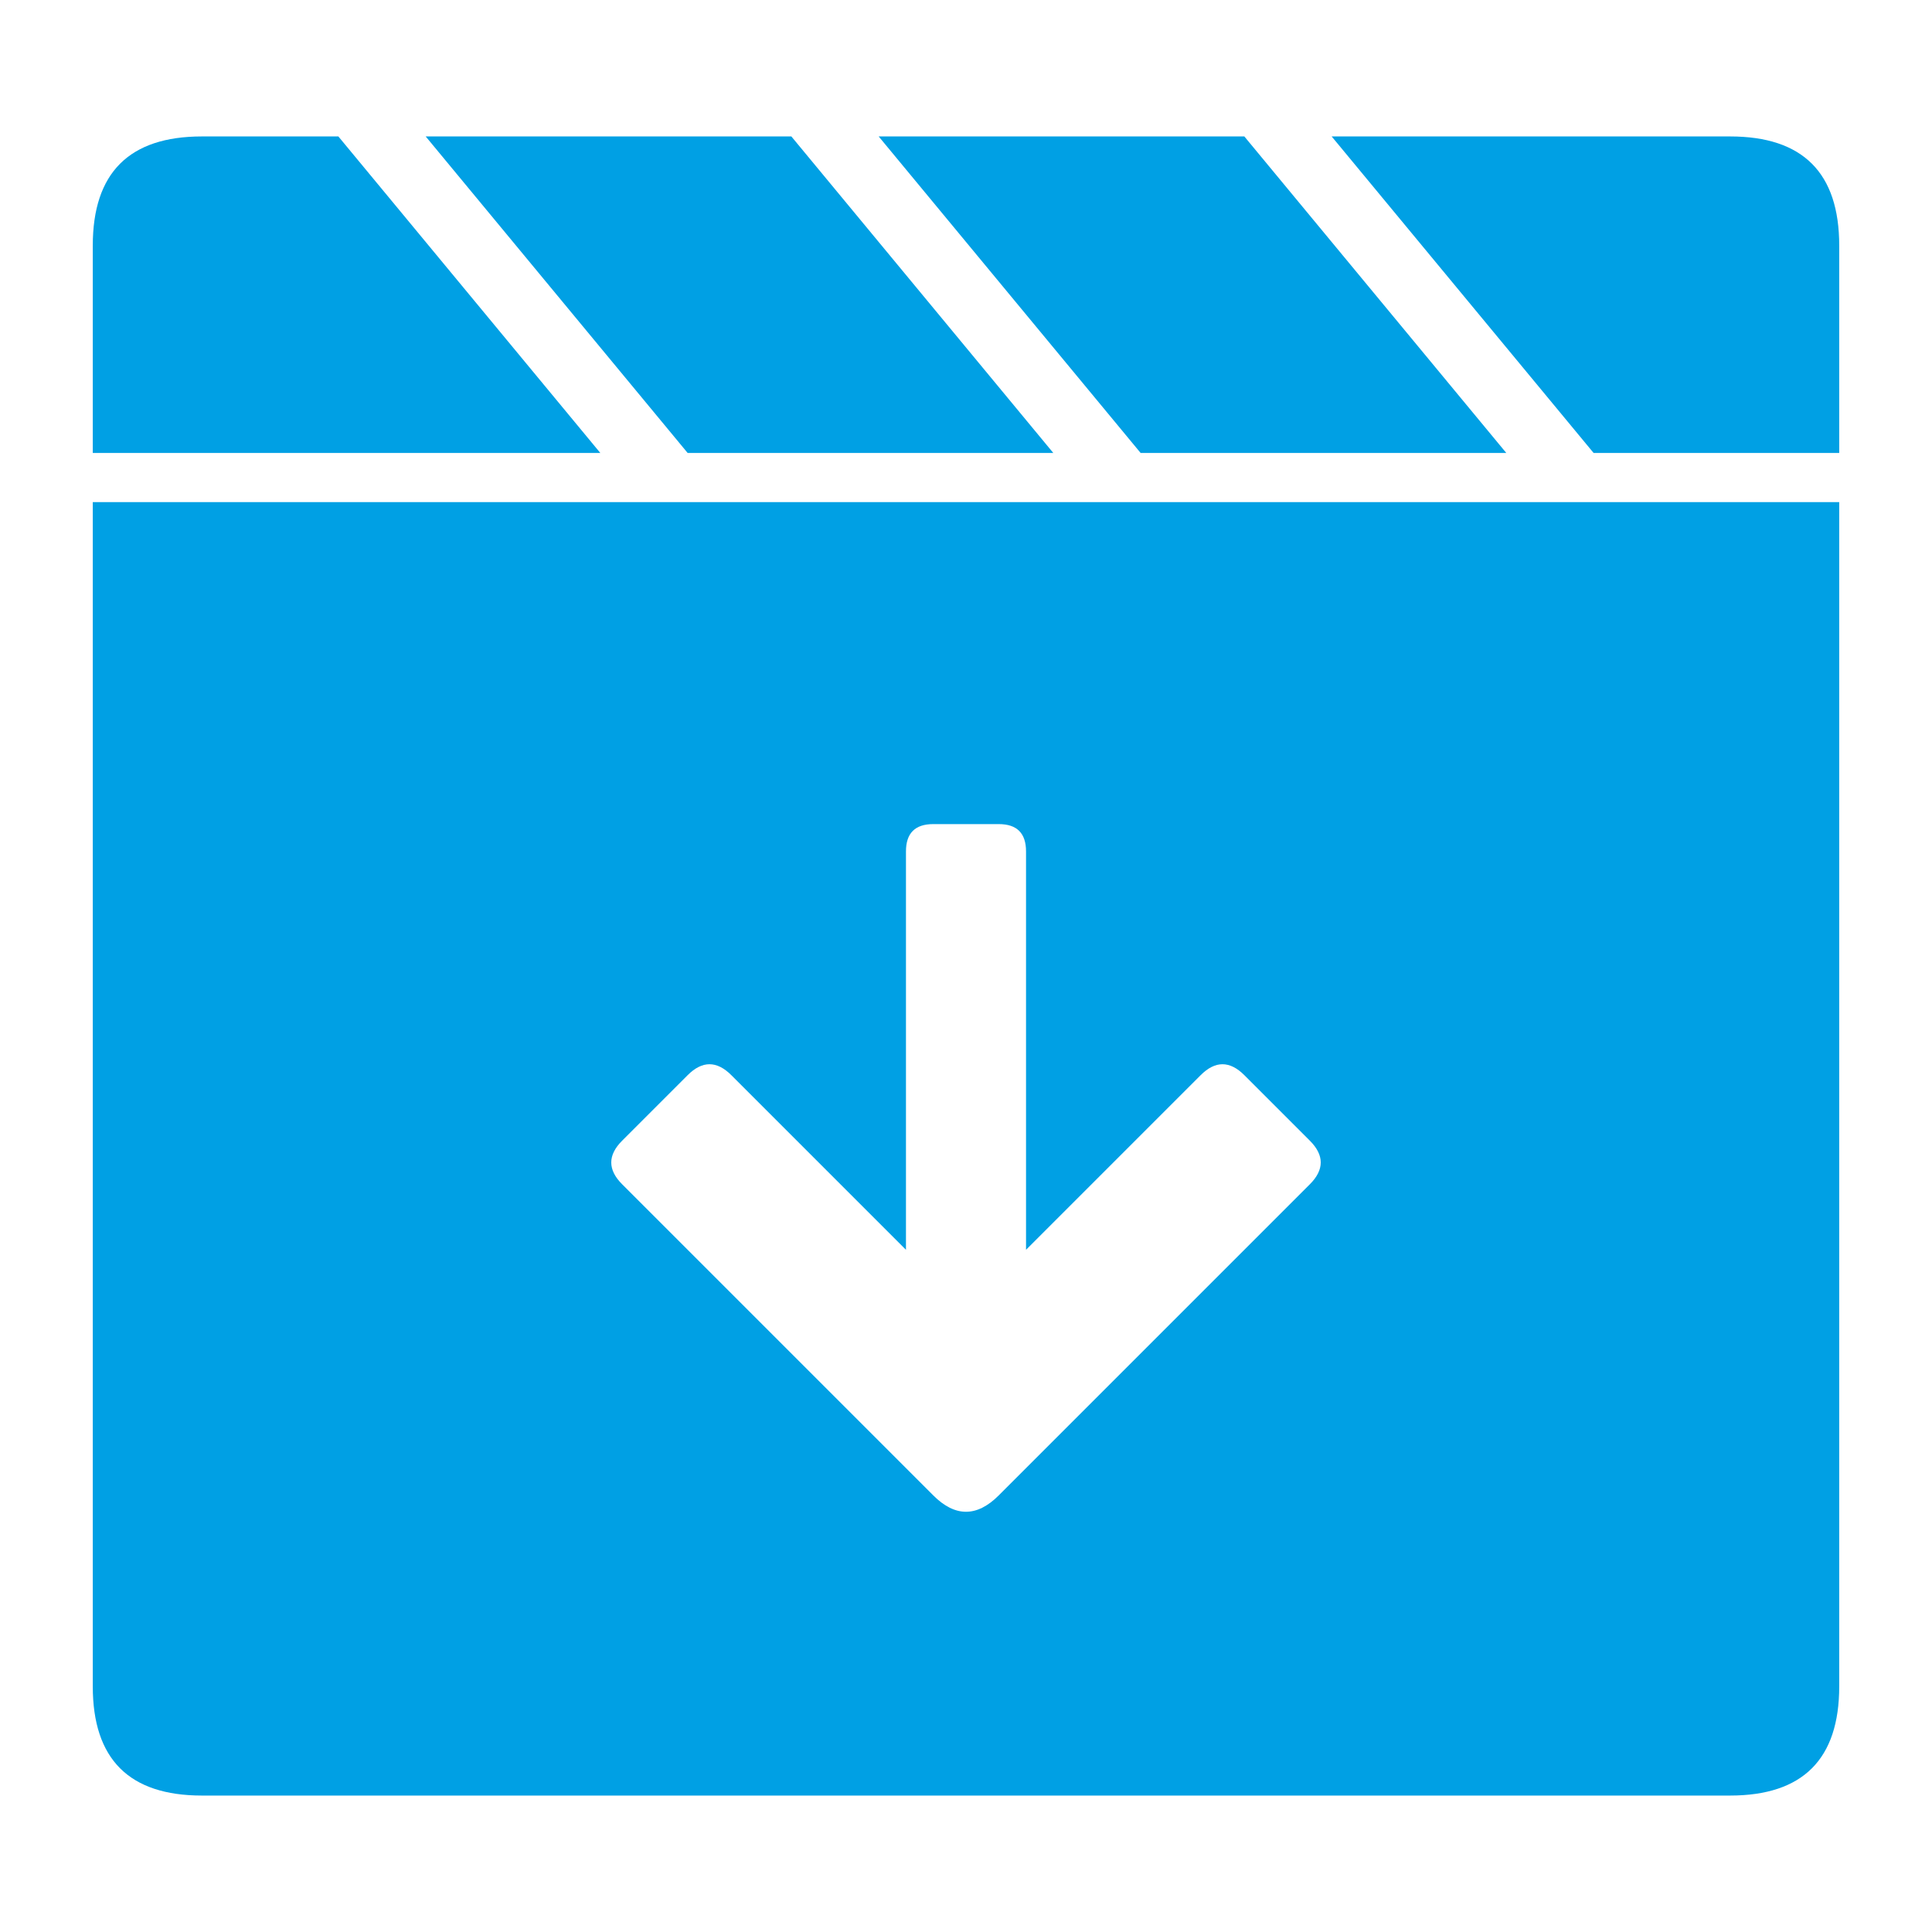
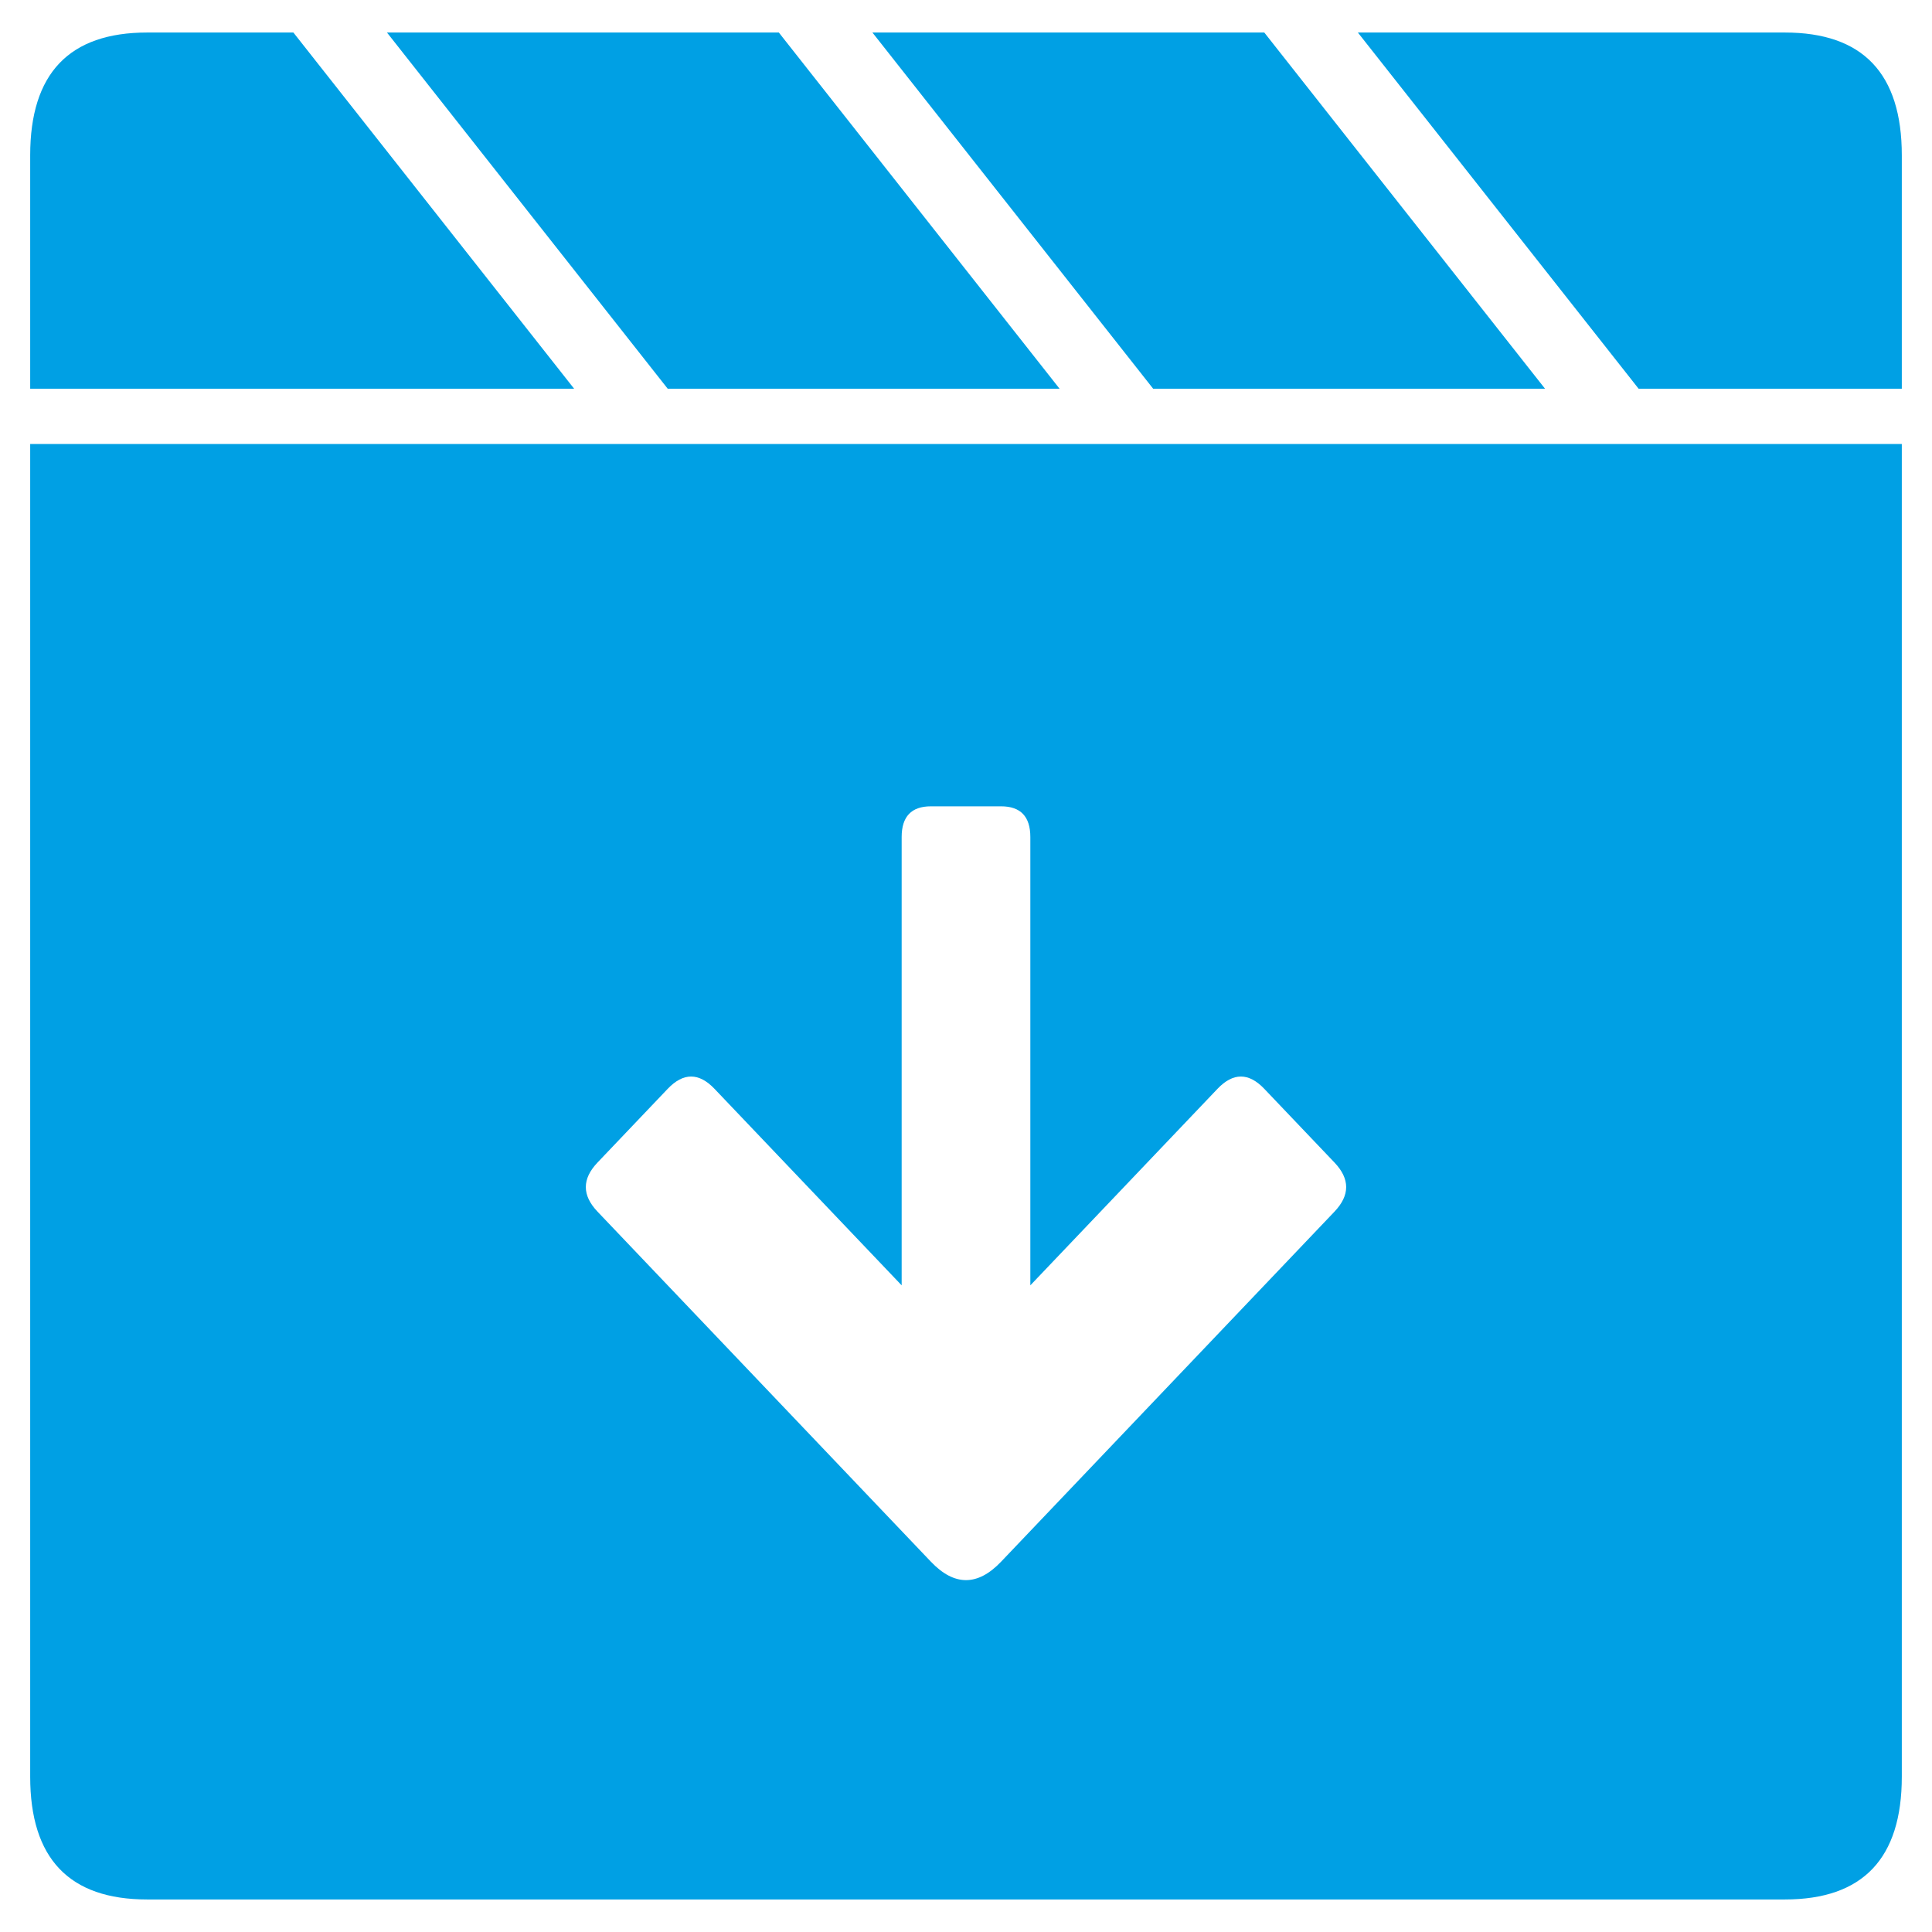
- <svg xmlns="http://www.w3.org/2000/svg" width="354" height="354" viewBox="15 15 354 354">
-   <g fill="#00a0e4">
+ <svg xmlns="http://www.w3.org/2000/svg" width="320" height="320" viewBox="26.839 26.839 330.323 330.323">
+   <g fill="#00a0e4" transform="translate(0 -9.6) scale(1 1.05)">
    <path d="M52 40H77L125 98H32V60Q32 40 52 40Z" />
    <path d="M93 40H160L208 98H141Z" />
    <path d="M176 40H243L291 98H224Z" />
    <path d="M259 40H332Q352 40 352 60V98H307Z" />
    <path fill-rule="evenodd" d="M32 107H352V324Q352 344 332 344H52Q32 344 32 324Z       M186 166H198Q203 166 203 171V244L235 212Q239 208 243 212L255 224Q259 228 255 232L198 289Q192 295 186 289L129 232Q125 228 129 224L141 212Q145 208 149 212L181 244V171Q181 166 186 166Z" />
  </g>
</svg>
